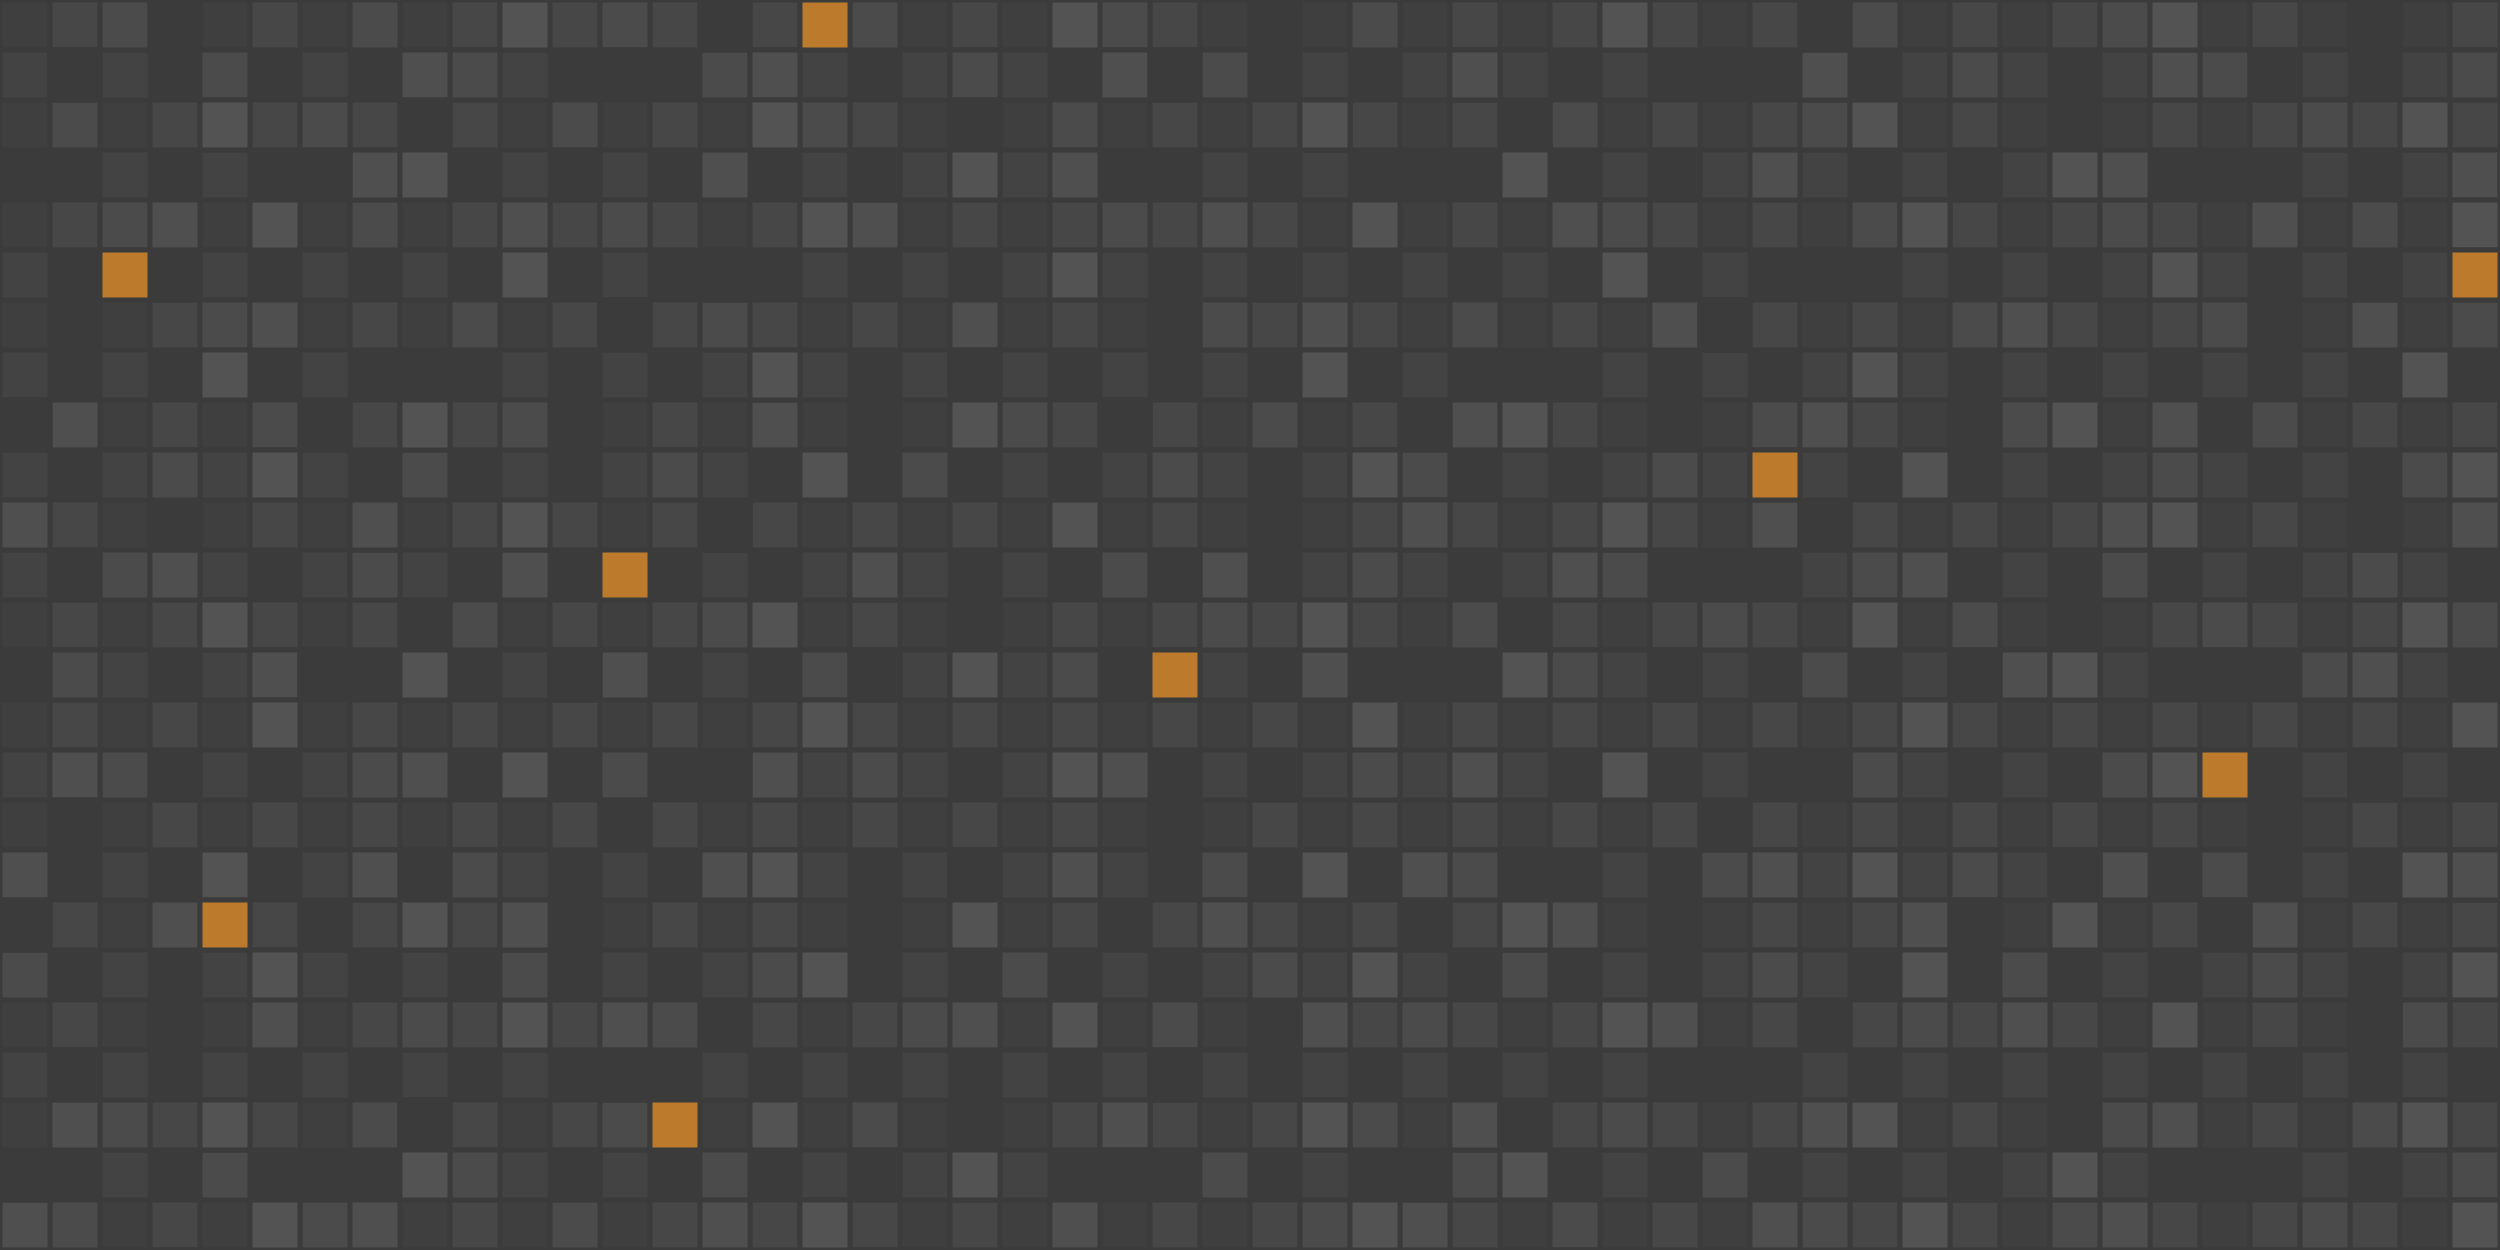
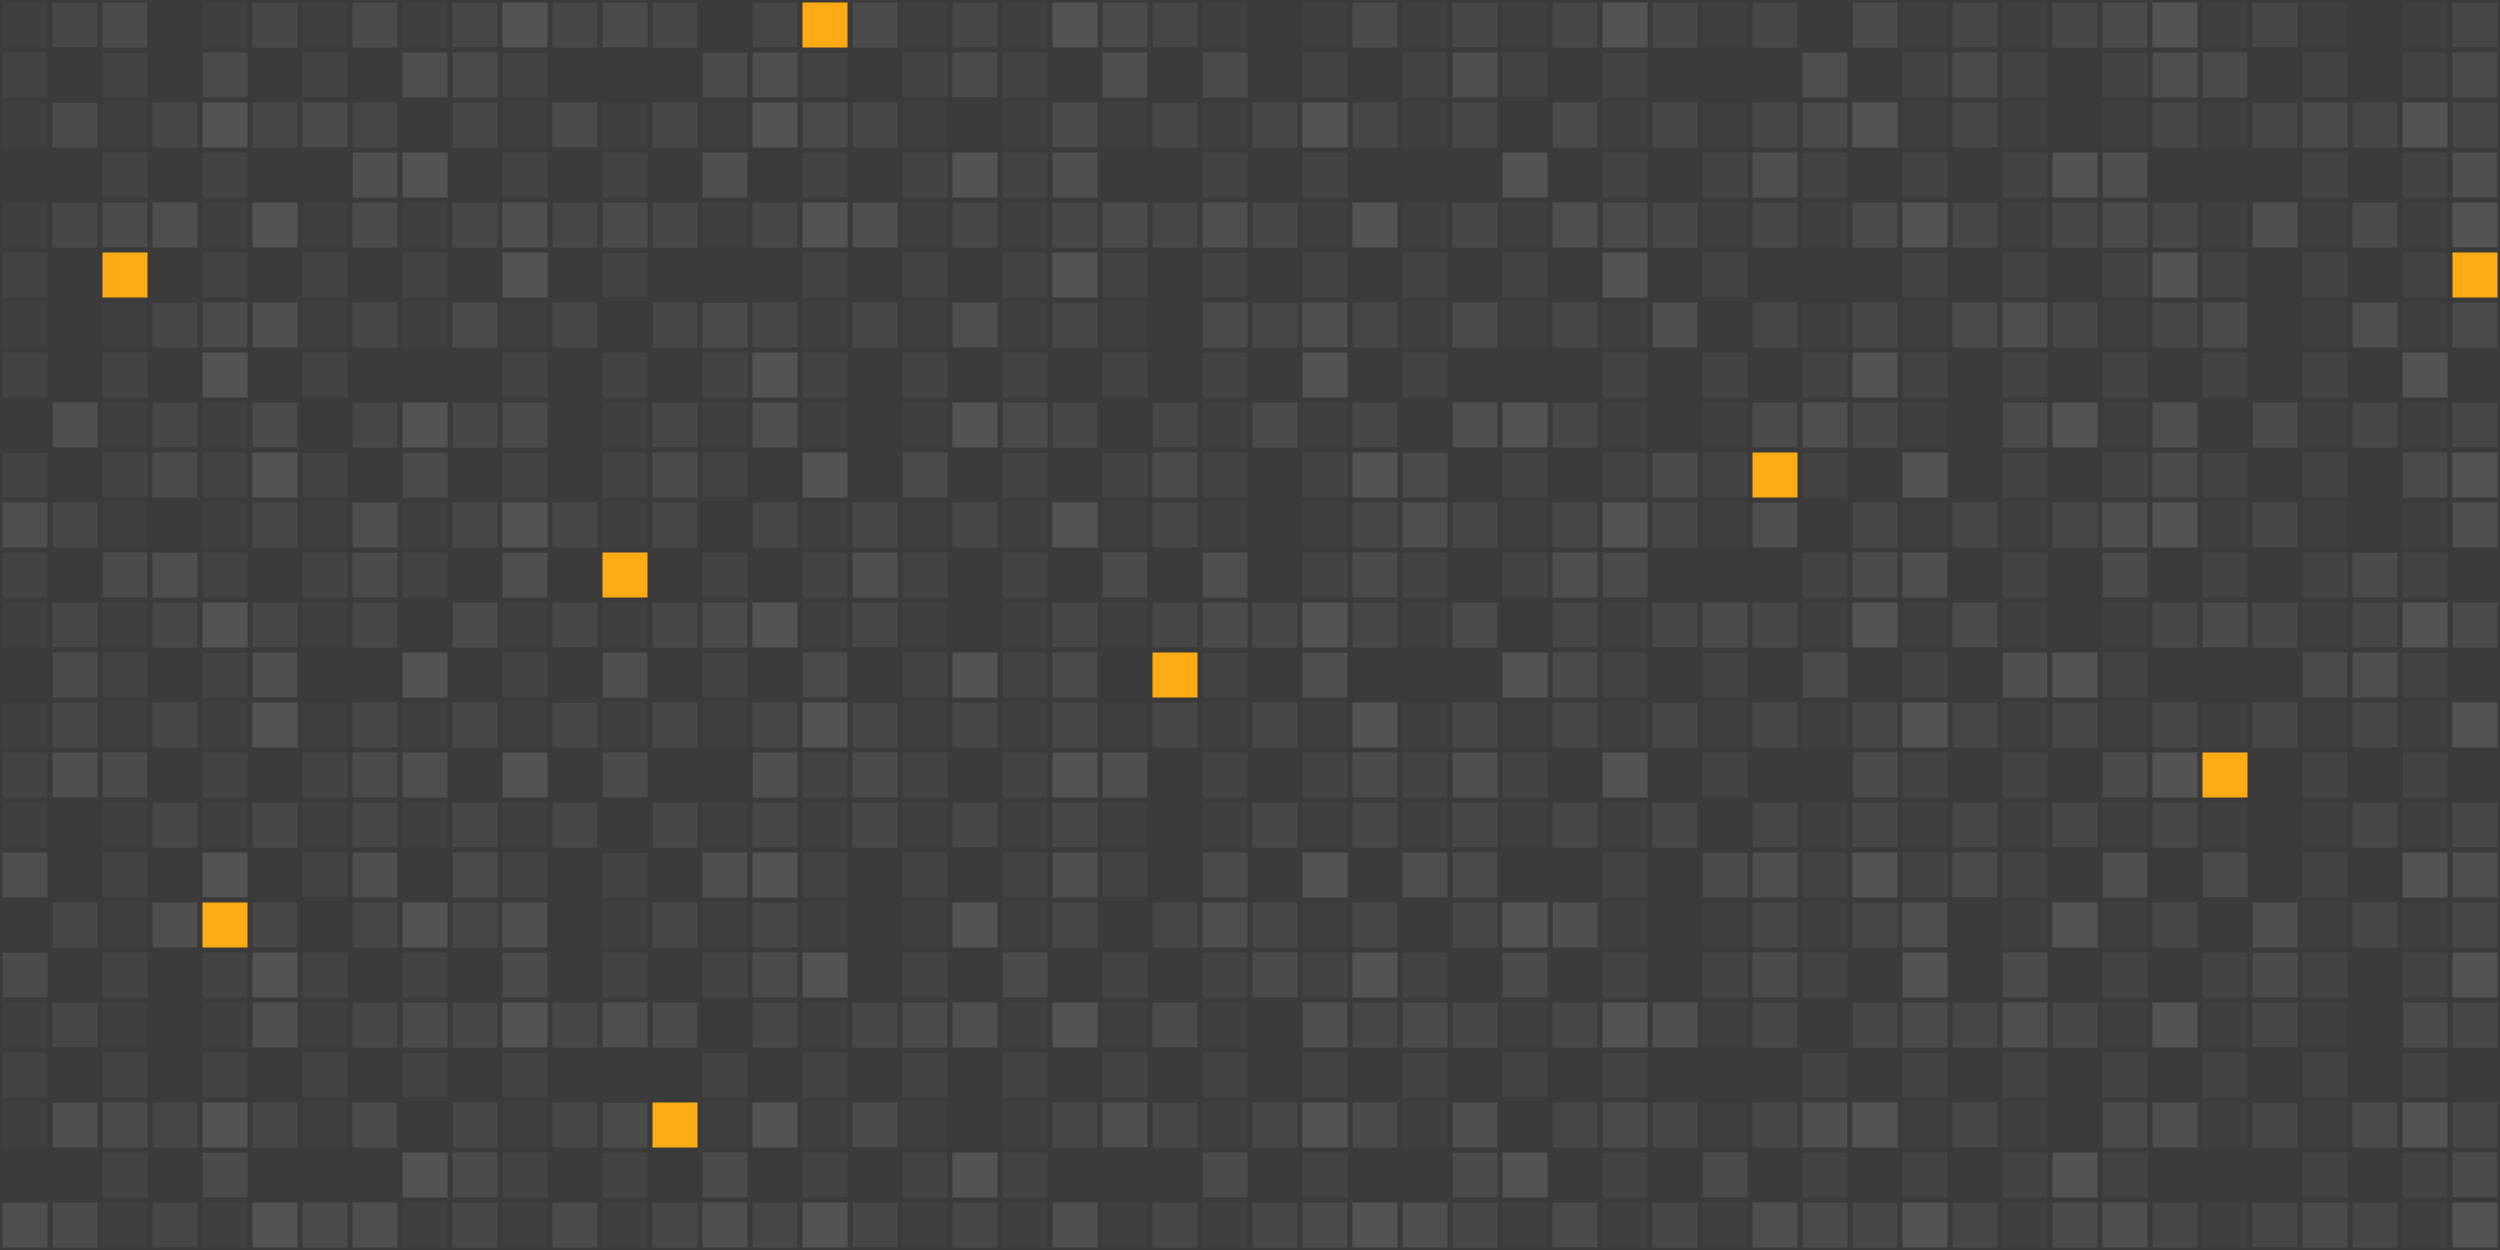
<svg xmlns="http://www.w3.org/2000/svg" xmlns:xlink="http://www.w3.org/1999/xlink" width="50" height="25" viewBox="0 0 50 25">
  <rect fill="#3b3b3b" width="50" height="25" />
  <defs>
    <rect stroke="#3b3b3b" stroke-width="0.1" width="1" height="1" id="s" />
    <pattern id="a" width="2" height="2" patternUnits="userSpaceOnUse">
      <g stroke="#3b3b3b" stroke-width="0.1">
        <rect fill="#3f3f3f" width="1" height="1" />
        <rect fill="#3b3b3b" width="1" height="1" x="1" y="1" />
        <rect fill="#434343" width="1" height="1" y="1" />
        <rect fill="#474747" width="1" height="1" x="1" />
      </g>
    </pattern>
    <pattern id="b" width="5" height="11" patternUnits="userSpaceOnUse">
      <g fill="#4b4b4b">
        <use xlink:href="#s" x="2" y="0" />
        <use xlink:href="#s" x="4" y="1" />
        <use xlink:href="#s" x="1" y="2" />
        <use xlink:href="#s" x="2" y="4" />
        <use xlink:href="#s" x="4" y="6" />
        <use xlink:href="#s" x="0" y="8" />
        <use xlink:href="#s" x="3" y="9" />
      </g>
    </pattern>
    <pattern id="c" width="7" height="7" patternUnits="userSpaceOnUse">
      <g fill="#4f4f4f">
        <use xlink:href="#s" x="1" y="1" />
        <use xlink:href="#s" x="3" y="4" />
        <use xlink:href="#s" x="5" y="6" />
        <use xlink:href="#s" x="0" y="3" />
      </g>
    </pattern>
    <pattern id="d" width="11" height="5" patternUnits="userSpaceOnUse">
      <g fill="#3b3b3b">
        <use xlink:href="#s" x="1" y="1" />
        <use xlink:href="#s" x="6" y="3" />
        <use xlink:href="#s" x="8" y="2" />
        <use xlink:href="#s" x="3" y="0" />
        <use xlink:href="#s" x="0" y="3" />
      </g>
      <g fill="#535353">
        <use xlink:href="#s" x="8" y="3" />
        <use xlink:href="#s" x="4" y="2" />
        <use xlink:href="#s" x="5" y="4" />
        <use xlink:href="#s" x="10" y="0" />
      </g>
    </pattern>
    <pattern id="e" width="47" height="23" patternUnits="userSpaceOnUse">
-       <g fill="#bb7a2c">
+       <g fill="#ffab14">
        <use xlink:href="#s" x="2" y="5" />
        <use xlink:href="#s" x="23" y="13" />
        <use xlink:href="#s" x="4" y="18" />
        <use xlink:href="#s" x="35" y="9" />
      </g>
    </pattern>
    <pattern id="f" width="61" height="31" patternUnits="userSpaceOnUse">
-       <g fill="#bb7a2c">
+       <g fill="#ffab14">
        <use xlink:href="#s" x="16" y="0" />
        <use xlink:href="#s" x="13" y="22" />
        <use xlink:href="#s" x="44" y="15" />
        <use xlink:href="#s" x="12" y="11" />
      </g>
    </pattern>
  </defs>
  <rect fill="url(#a)" width="50" height="25" />
  <rect fill="url(#b)" width="50" height="25" />
  <rect fill="url(#c)" width="50" height="25" />
  <rect fill="url(#d)" width="50" height="25" />
  <rect fill="url(#e)" width="50" height="25" />
  <rect fill="url(#f)" width="50" height="25" />
</svg>
